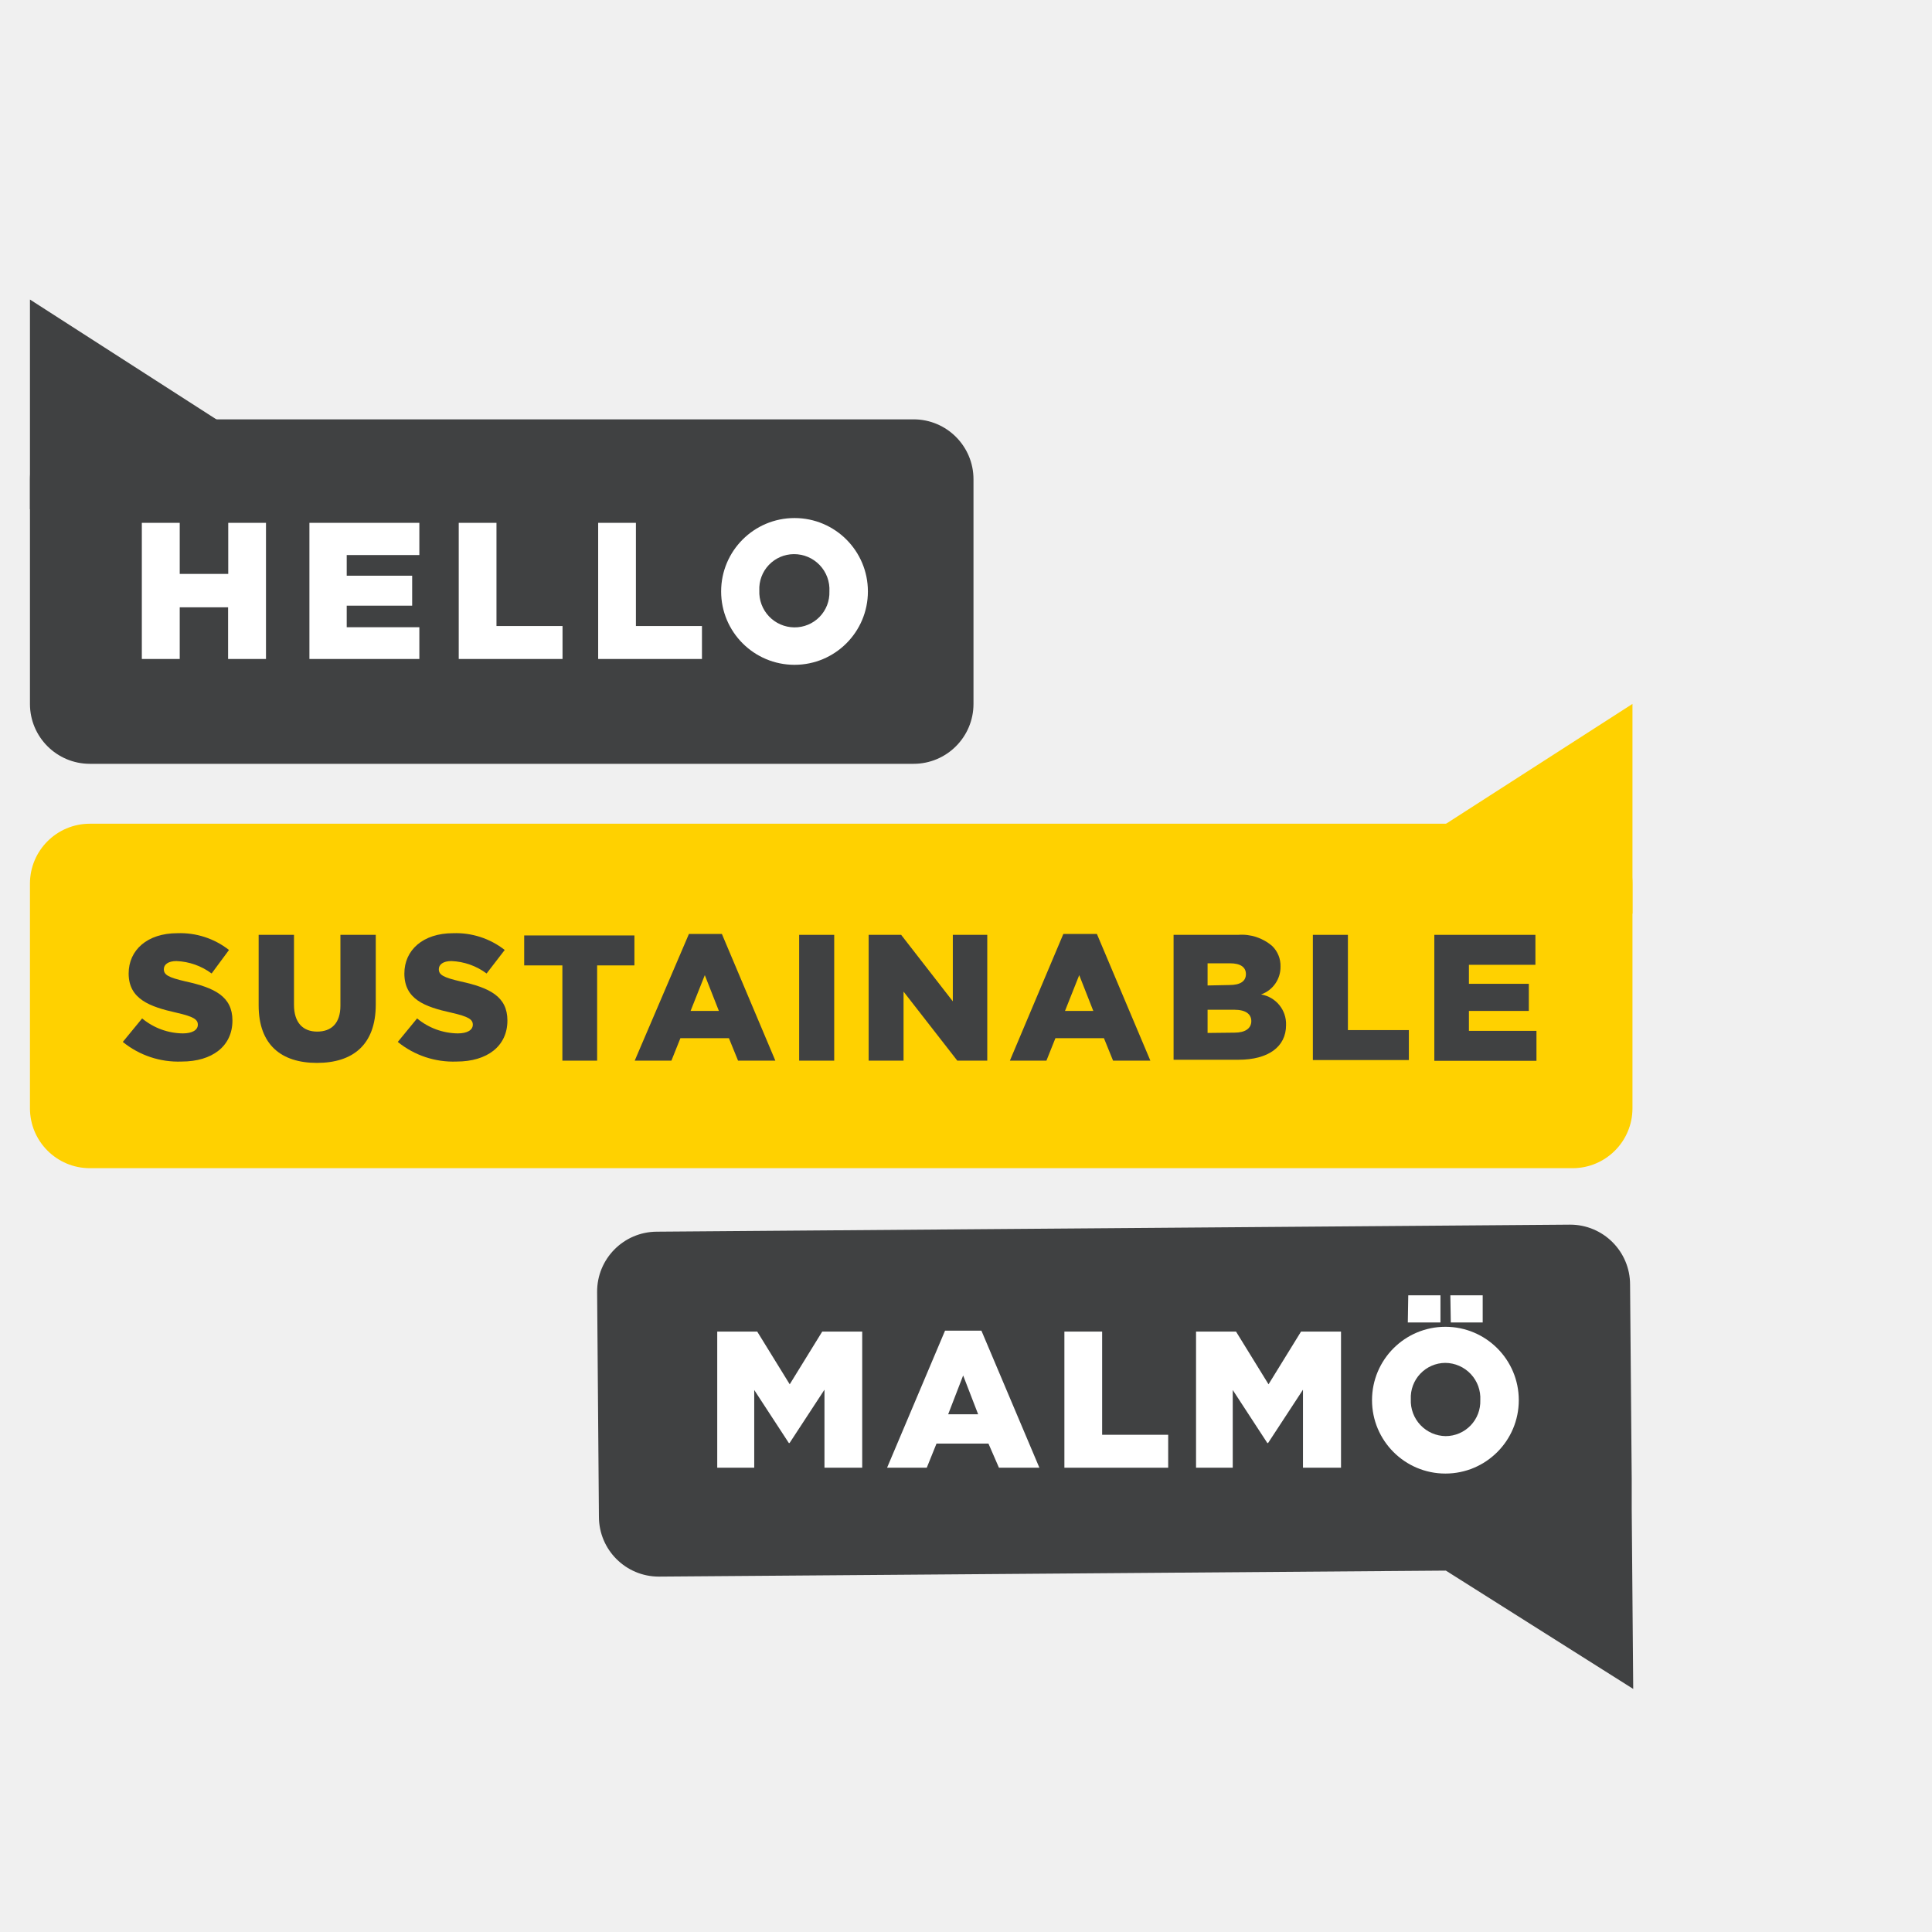
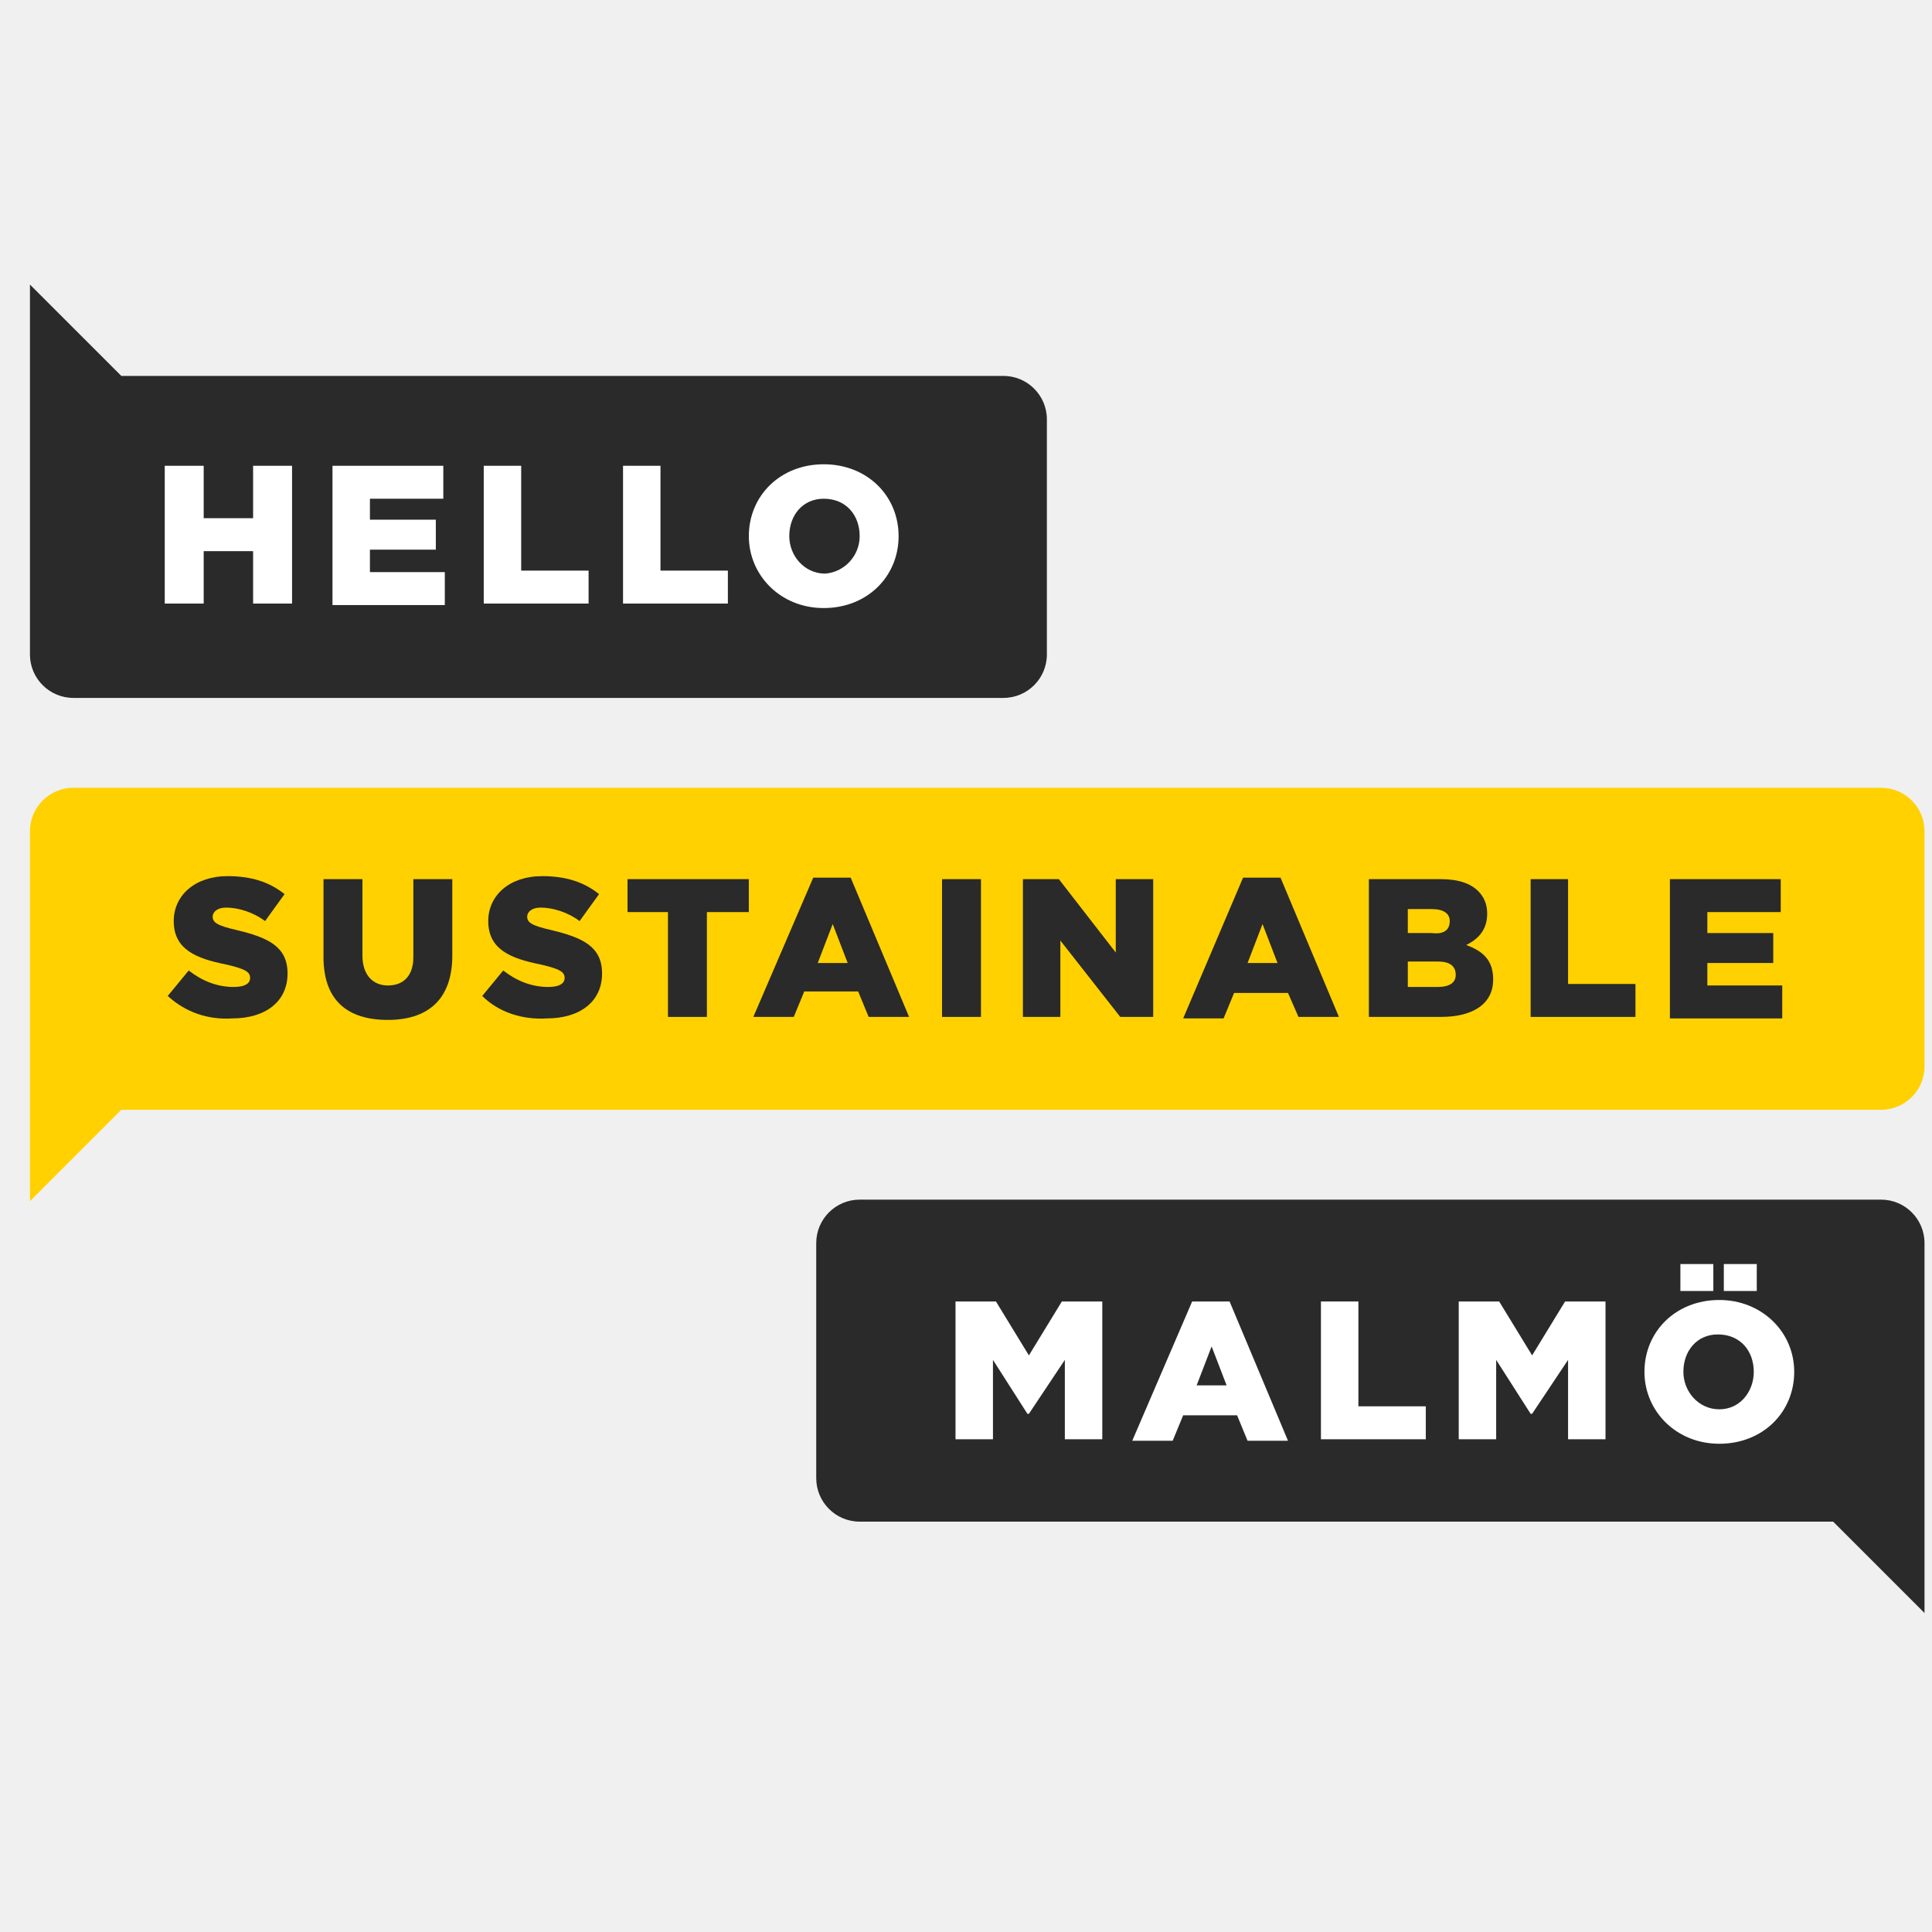
- <svg xmlns="http://www.w3.org/2000/svg" id="Layer_1" data-name="Layer 1" viewBox="0 0 129 129">
-   <defs>
-     <style>.cls-1{fill:#404142;}.cls-2{fill:#ffd100;}.cls-3{fill:#fff;}</style>
-   </defs>
-   <rect class="cls-1" x="2" y="28" width="63" height="23" rx="4" ry="4" />
-   <rect class="cls-2" x="2" y="55" width="107" height="23" rx="4" ry="4" />
-   <path class="cls-3" d="M9.47,34.91H12v3.41h3.24V34.91h2.52V44H15.23V40.55H12V44H9.47Z" />
-   <path class="cls-3" d="M20.66,34.91H28v2.15H23.15v1.38h4.37v2H23.15v1.44H28V44H20.66Z" />
-   <path class="cls-3" d="M30.63,34.91h2.52V41.8h4.41V44H30.63Z" />
-   <path class="cls-3" d="M39.94,34.91h2.52V41.8h4.41V44H39.94Z" />
-   <path class="cls-3" d="M48.15,39.49v0a4.9,4.9,0,0,1,9.8,0v0a4.9,4.9,0,0,1-9.8,0Zm7.23,0v0A2.36,2.36,0,0,0,53,37a2.32,2.32,0,0,0-2.3,2.43v0a2.36,2.36,0,0,0,2.33,2.46A2.32,2.32,0,0,0,55.38,39.49Z" />
-   <path class="cls-1" d="M8.2,69.57,9.49,68a4.32,4.32,0,0,0,2.72,1c.62,0,1-.22,1-.58v0c0-.35-.28-.54-1.42-.8C10,67.22,8.59,66.71,8.59,65v0c0-1.56,1.24-2.69,3.25-2.69a5.28,5.28,0,0,1,3.45,1.12L14.13,65a4.21,4.21,0,0,0-2.35-.83c-.56,0-.84.24-.84.54v0c0,.38.29.55,1.45.82,1.93.42,3.13,1,3.13,2.61v0c0,1.72-1.36,2.74-3.39,2.74A5.87,5.87,0,0,1,8.2,69.57Z" />
-   <path class="cls-1" d="M17.27,67.13V62.42h2.36v4.67c0,1.21.61,1.79,1.55,1.79s1.55-.55,1.55-1.73V62.42h2.36v4.65c0,2.71-1.55,3.9-3.93,3.9S17.27,69.76,17.27,67.13Z" />
-   <path class="cls-1" d="M26.56,69.57,27.85,68a4.32,4.32,0,0,0,2.72,1c.62,0,1-.22,1-.58v0c0-.35-.28-.54-1.42-.8C28.33,67.22,27,66.71,27,65v0c0-1.56,1.24-2.69,3.25-2.69a5.28,5.28,0,0,1,3.45,1.12L32.49,65a4.21,4.21,0,0,0-2.35-.83c-.56,0-.84.24-.84.54v0c0,.38.29.55,1.45.82,1.93.42,3.13,1,3.13,2.61v0c0,1.72-1.36,2.74-3.39,2.74A5.87,5.87,0,0,1,26.56,69.57Z" />
-   <path class="cls-1" d="M37.55,64.46H35v-2h7.36v2H39.87v6.36H37.55Z" />
-   <path class="cls-1" d="M46,62.36H48.2l3.57,8.46H49.28l-.61-1.5H45.43l-.6,1.5H42.38Zm2,5.14-.94-2.39-.95,2.39Z" />
-   <path class="cls-1" d="M53.36,62.42H55.7v8.4H53.36Z" />
-   <path class="cls-1" d="M58,62.42h2.17l3.45,4.44V62.42h2.3v8.4h-2l-3.59-4.61v4.61H58Z" />
-   <path class="cls-1" d="M71,62.36h2.24l3.57,8.46H74.32l-.61-1.5H70.47l-.6,1.5H67.43Zm2,5.14-.94-2.39-.95,2.39Z" />
-   <path class="cls-1" d="M78.36,62.42h4.31a3.1,3.1,0,0,1,2.29.76,1.84,1.84,0,0,1,.54,1.35v0a1.94,1.94,0,0,1-1.3,1.87,2,2,0,0,1,1.67,2.05v0c0,1.44-1.18,2.31-3.18,2.31H78.36Zm3.73,3.35c.71,0,1.1-.24,1.1-.73v0c0-.46-.36-.72-1.06-.72H80.63v1.48Zm.34,3.18c.71,0,1.12-.28,1.12-.77v0c0-.46-.36-.76-1.14-.76H80.63v1.55Z" />
-   <path class="cls-1" d="M87.66,62.42H90v6.36h4.07v2H87.66Z" />
-   <path class="cls-1" d="M95.77,62.42h6.75v2H98.08v1.27h4V67.5h-4v1.33h4.51v2H95.77Z" />
-   <polygon class="cls-1" points="16 29 2 20 2 34 16 34 16 29" />
-   <path class="cls-1" d="M43.84,82.24l61-.47a4,4,0,0,1,4,4l.11,13,0,2,.1,12-12.51-7.9-52.55.4a4,4,0,0,1-4-4l-.12-15A4,4,0,0,1,43.84,82.24Z" />
-   <polygon class="cls-2" points="95 56 109 47 109 61 95 61 95 56" />
-   <path class="cls-3" d="M47.89,88.91h2.67l2.17,3.52,2.17-3.52h2.67V98H55.05V92.79l-2.33,3.56h-.05l-2.31-3.54V98H47.89Z" />
-   <path class="cls-3" d="M63.1,88.85h2.43L69.4,98H66.7L66,96.39H62.53L61.88,98H59.23Zm2.21,5.58-1-2.59-1,2.59Z" />
-   <path class="cls-3" d="M71.07,88.91h2.52V95.8H78V98H71.07Z" />
-   <path class="cls-3" d="M79.86,88.91h2.67l2.17,3.52,2.17-3.52h2.67V98H87V92.79l-2.33,3.56h-.05l-2.31-3.54V98H79.86Z" />
-   <path class="cls-3" d="M91.61,93.49v0a4.9,4.9,0,0,1,9.8,0v0a4.9,4.9,0,0,1-9.8,0Zm2.42-7h2.15V88.3H94Zm4.81,7v0A2.36,2.36,0,0,0,96.5,91a2.32,2.32,0,0,0-2.3,2.43v0a2.36,2.36,0,0,0,2.33,2.46A2.32,2.32,0,0,0,98.84,93.49Zm-2-7H99V88.3H96.87Z" />
+ <svg xmlns="http://www.w3.org/2000/svg" version="1.1" id="Layer_1" x="0px" y="0px" viewBox="0 0 129 129" style="enable-background:new 0 0 129 129;" xml:space="preserve">
+   <style type="text/css">
+ 	.st0{fill:#FFD100;}
+ 	.st1{fill:#2A2A2A;}
+ 	.st2{fill:#FFFFFF;}
+ </style>
+   <g>
+     <path class="st0" d="M2,74.1V55.5c0-1.6,1.3-2.9,2.9-2.9h120.7c1.6,0,2.9,1.3,2.9,2.9v15.7c0,1.6-1.3,2.9-2.9,2.9H8.1l-3.1,3.1   L2,80.2V74.1z" />
+     <g>
+       <path class="st1" d="M2,25.1v18.6c0,1.6,1.3,2.9,2.9,2.9H67c1.6,0,2.9-1.3,2.9-2.9V28c0-1.6-1.3-2.9-2.9-2.9H8.1L2,19V25.1z" />
+     </g>
+     <g>
+       <path class="st1" d="M128.5,101.6V83c0-1.6-1.3-2.9-2.9-2.9H57.4c-1.6,0-2.9,1.3-2.9,2.9v15.7c0,1.6,1.3,2.9,2.9,2.9h65l6.1,6.1    V101.6z" />
+     </g>
+     <g>
+       <path class="st1" d="M11.2,66.5l1.4-1.7c0.9,0.7,1.9,1.1,3,1.1c0.7,0,1.1-0.2,1.1-0.6v0c0-0.4-0.3-0.6-1.6-0.9    c-2-0.4-3.5-1-3.5-2.9v0c0-1.7,1.4-3,3.6-3c1.6,0,2.8,0.4,3.8,1.2l-1.3,1.8c-0.8-0.6-1.8-0.9-2.6-0.9c-0.6,0-0.9,0.3-0.9,0.6v0    c0,0.4,0.3,0.6,1.6,0.9c2.1,0.5,3.4,1.1,3.4,2.9v0c0,1.9-1.5,3-3.7,3C13.9,68.1,12.4,67.6,11.2,66.5z" />
+       <path class="st1" d="M21.6,63.9v-5.2h2.6v5.1c0,1.3,0.7,2,1.7,2c1,0,1.7-0.6,1.7-1.9v-5.2h2.6v5.1c0,3-1.7,4.3-4.3,4.3    C23.2,68.1,21.6,66.8,21.6,63.9z" />
+       <path class="st1" d="M32.2,66.5l1.4-1.7c0.9,0.7,1.9,1.1,3,1.1c0.7,0,1.1-0.2,1.1-0.6v0c0-0.4-0.3-0.6-1.6-0.9    c-2-0.4-3.5-1-3.5-2.9v0c0-1.7,1.4-3,3.6-3c1.6,0,2.8,0.4,3.8,1.2l-1.3,1.8c-0.8-0.6-1.8-0.9-2.6-0.9c-0.6,0-0.9,0.3-0.9,0.6v0    c0,0.4,0.3,0.6,1.6,0.9c2.1,0.5,3.4,1.1,3.4,2.9v0c0,1.9-1.5,3-3.7,3C34.9,68.1,33.3,67.6,32.2,66.5z" />
+       <path class="st1" d="M44.7,60.9h-2.8v-2.2H50v2.2h-2.8v7h-2.6V60.9z" />
+       <path class="st1" d="M54.3,58.6h2.5l3.9,9.3H58l-0.7-1.7h-3.6l-0.7,1.7h-2.7L54.3,58.6z M56.6,64.3l-1-2.6l-1,2.6H56.6z" />
+       <path class="st1" d="M62.9,58.7h2.6v9.2h-2.6V58.7z" />
+       <path class="st1" d="M68.3,58.7h2.4l3.8,4.9v-4.9H77v9.2h-2.2l-4-5.1v5.1h-2.5V58.7z" />
+       <path class="st1" d="M83,58.6h2.5l3.9,9.3h-2.7L86,66.3h-3.6l-0.7,1.7h-2.7L83,58.6z M85.3,64.3l-1-2.6l-1,2.6H85.3z" />
+       <path class="st1" d="M91.5,58.7h4.7c1.2,0,2,0.3,2.5,0.8c0.4,0.4,0.6,0.9,0.6,1.5v0c0,1.1-0.6,1.7-1.4,2.1c1.1,0.4,1.8,1,1.8,2.3    v0c0,1.6-1.3,2.5-3.5,2.5h-4.8V58.7z M96.8,61.5c0-0.5-0.4-0.8-1.2-0.8H94v1.6h1.6C96.4,62.4,96.8,62.1,96.8,61.5L96.8,61.5z     M96,64.2h-2v1.7h2c0.8,0,1.2-0.3,1.2-0.8v0C97.2,64.5,96.8,64.2,96,64.2z" />
+       <path class="st1" d="M102.1,58.7h2.6v7h4.5v2.2h-7V58.7z" />
+       <path class="st1" d="M111.5,58.7h7.4v2.2H114v1.4h4.4v2H114v1.5h5v2.2h-7.5V58.7z" />
+     </g>
+     <g>
+       <path class="st2" d="M11,31.1h2.6v3.5h3.3v-3.5h2.6v9.2h-2.6v-3.5h-3.3v3.5H11V31.1z" />
+       <path class="st2" d="M22.2,31.1h7.4v2.2h-4.9v1.4h4.4v2h-4.4v1.5h5v2.2h-7.5V31.1z" />
+       <path class="st2" d="M32.2,31.1h2.6v7h4.5v2.2h-7V31.1z" />
+       <path class="st2" d="M41.5,31.1h2.6v7h4.5v2.2h-7V31.1z" />
+       <path class="st2" d="M50,35.8L50,35.8c0-2.7,2.1-4.8,5-4.8s5,2.1,5,4.8v0c0,2.7-2.1,4.8-5,4.8S50,38.4,50,35.8z M57.4,35.8    L57.4,35.8c0-1.4-0.9-2.5-2.4-2.5c-1.4,0-2.3,1.1-2.3,2.5v0c0,1.3,1,2.5,2.4,2.5C56.4,38.2,57.4,37.1,57.4,35.8z" />
+     </g>
+     <g>
+       <path class="st2" d="M63.8,86.9h2.7l2.2,3.6l2.2-3.6h2.7v9.2h-2.5v-5.3l-2.4,3.6h-0.1l-2.3-3.6v5.3h-2.5V86.9z" />
+       <path class="st2" d="M79.6,86.9h2.5l3.9,9.3h-2.7l-0.7-1.7H79l-0.7,1.7h-2.7L79.6,86.9z M81.9,92.5l-1-2.6l-1,2.6H81.9z" />
+       <path class="st2" d="M88.1,86.9h2.6v7h4.5v2.2h-7V86.9z" />
+       <path class="st2" d="M97.4,86.9h2.7l2.2,3.6l2.2-3.6h2.7v9.2h-2.5v-5.3l-2.4,3.6h-0.1l-2.3-3.6v5.3h-2.5V86.9z" />
+       <path class="st2" d="M109.8,91.6L109.8,91.6c0-2.7,2.1-4.8,5-4.8c2.8,0,5,2.1,5,4.8v0c0,2.7-2.1,4.8-5,4.8    C111.9,96.4,109.8,94.2,109.8,91.6z M112.2,84.4h2.2v1.8h-2.2V84.4z M117.1,91.6L117.1,91.6c0-1.4-0.9-2.5-2.4-2.5    c-1.4,0-2.3,1.1-2.3,2.5v0c0,1.3,1,2.5,2.4,2.5C116.2,94.1,117.1,92.9,117.1,91.6z M115.1,84.4h2.2v1.8h-2.2V84.4z" />
+     </g>
+   </g>
</svg>
